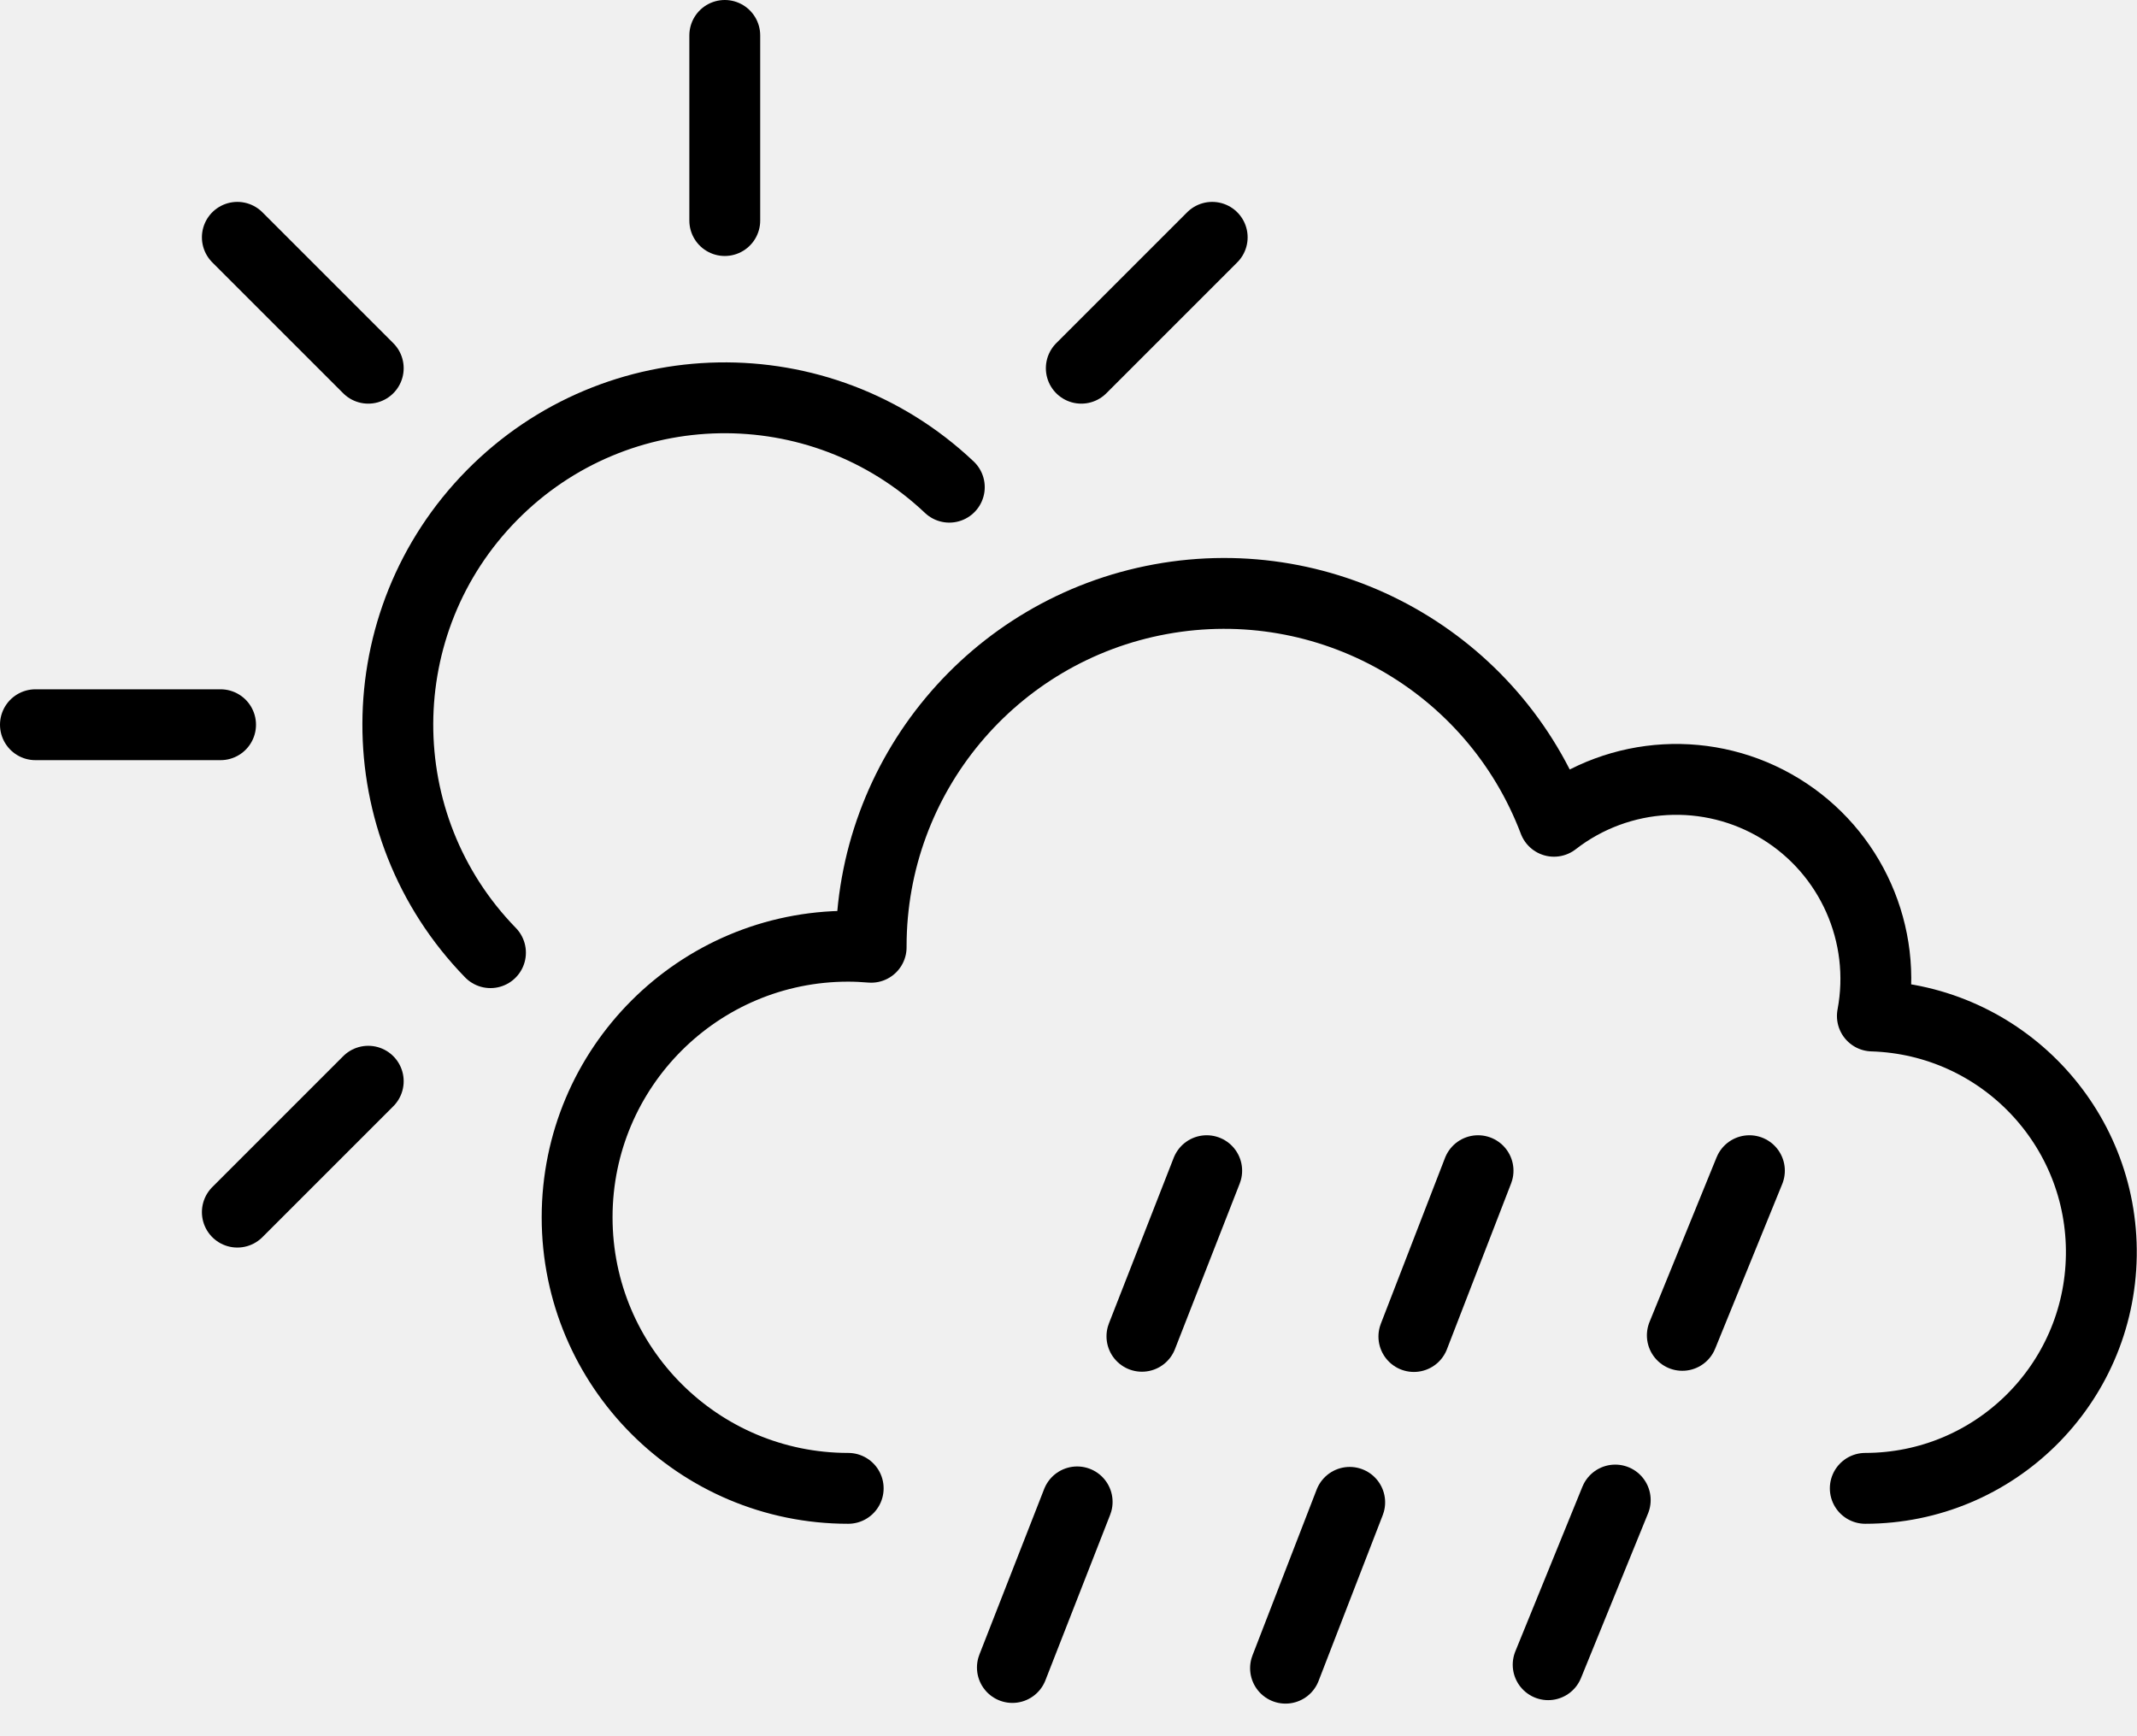
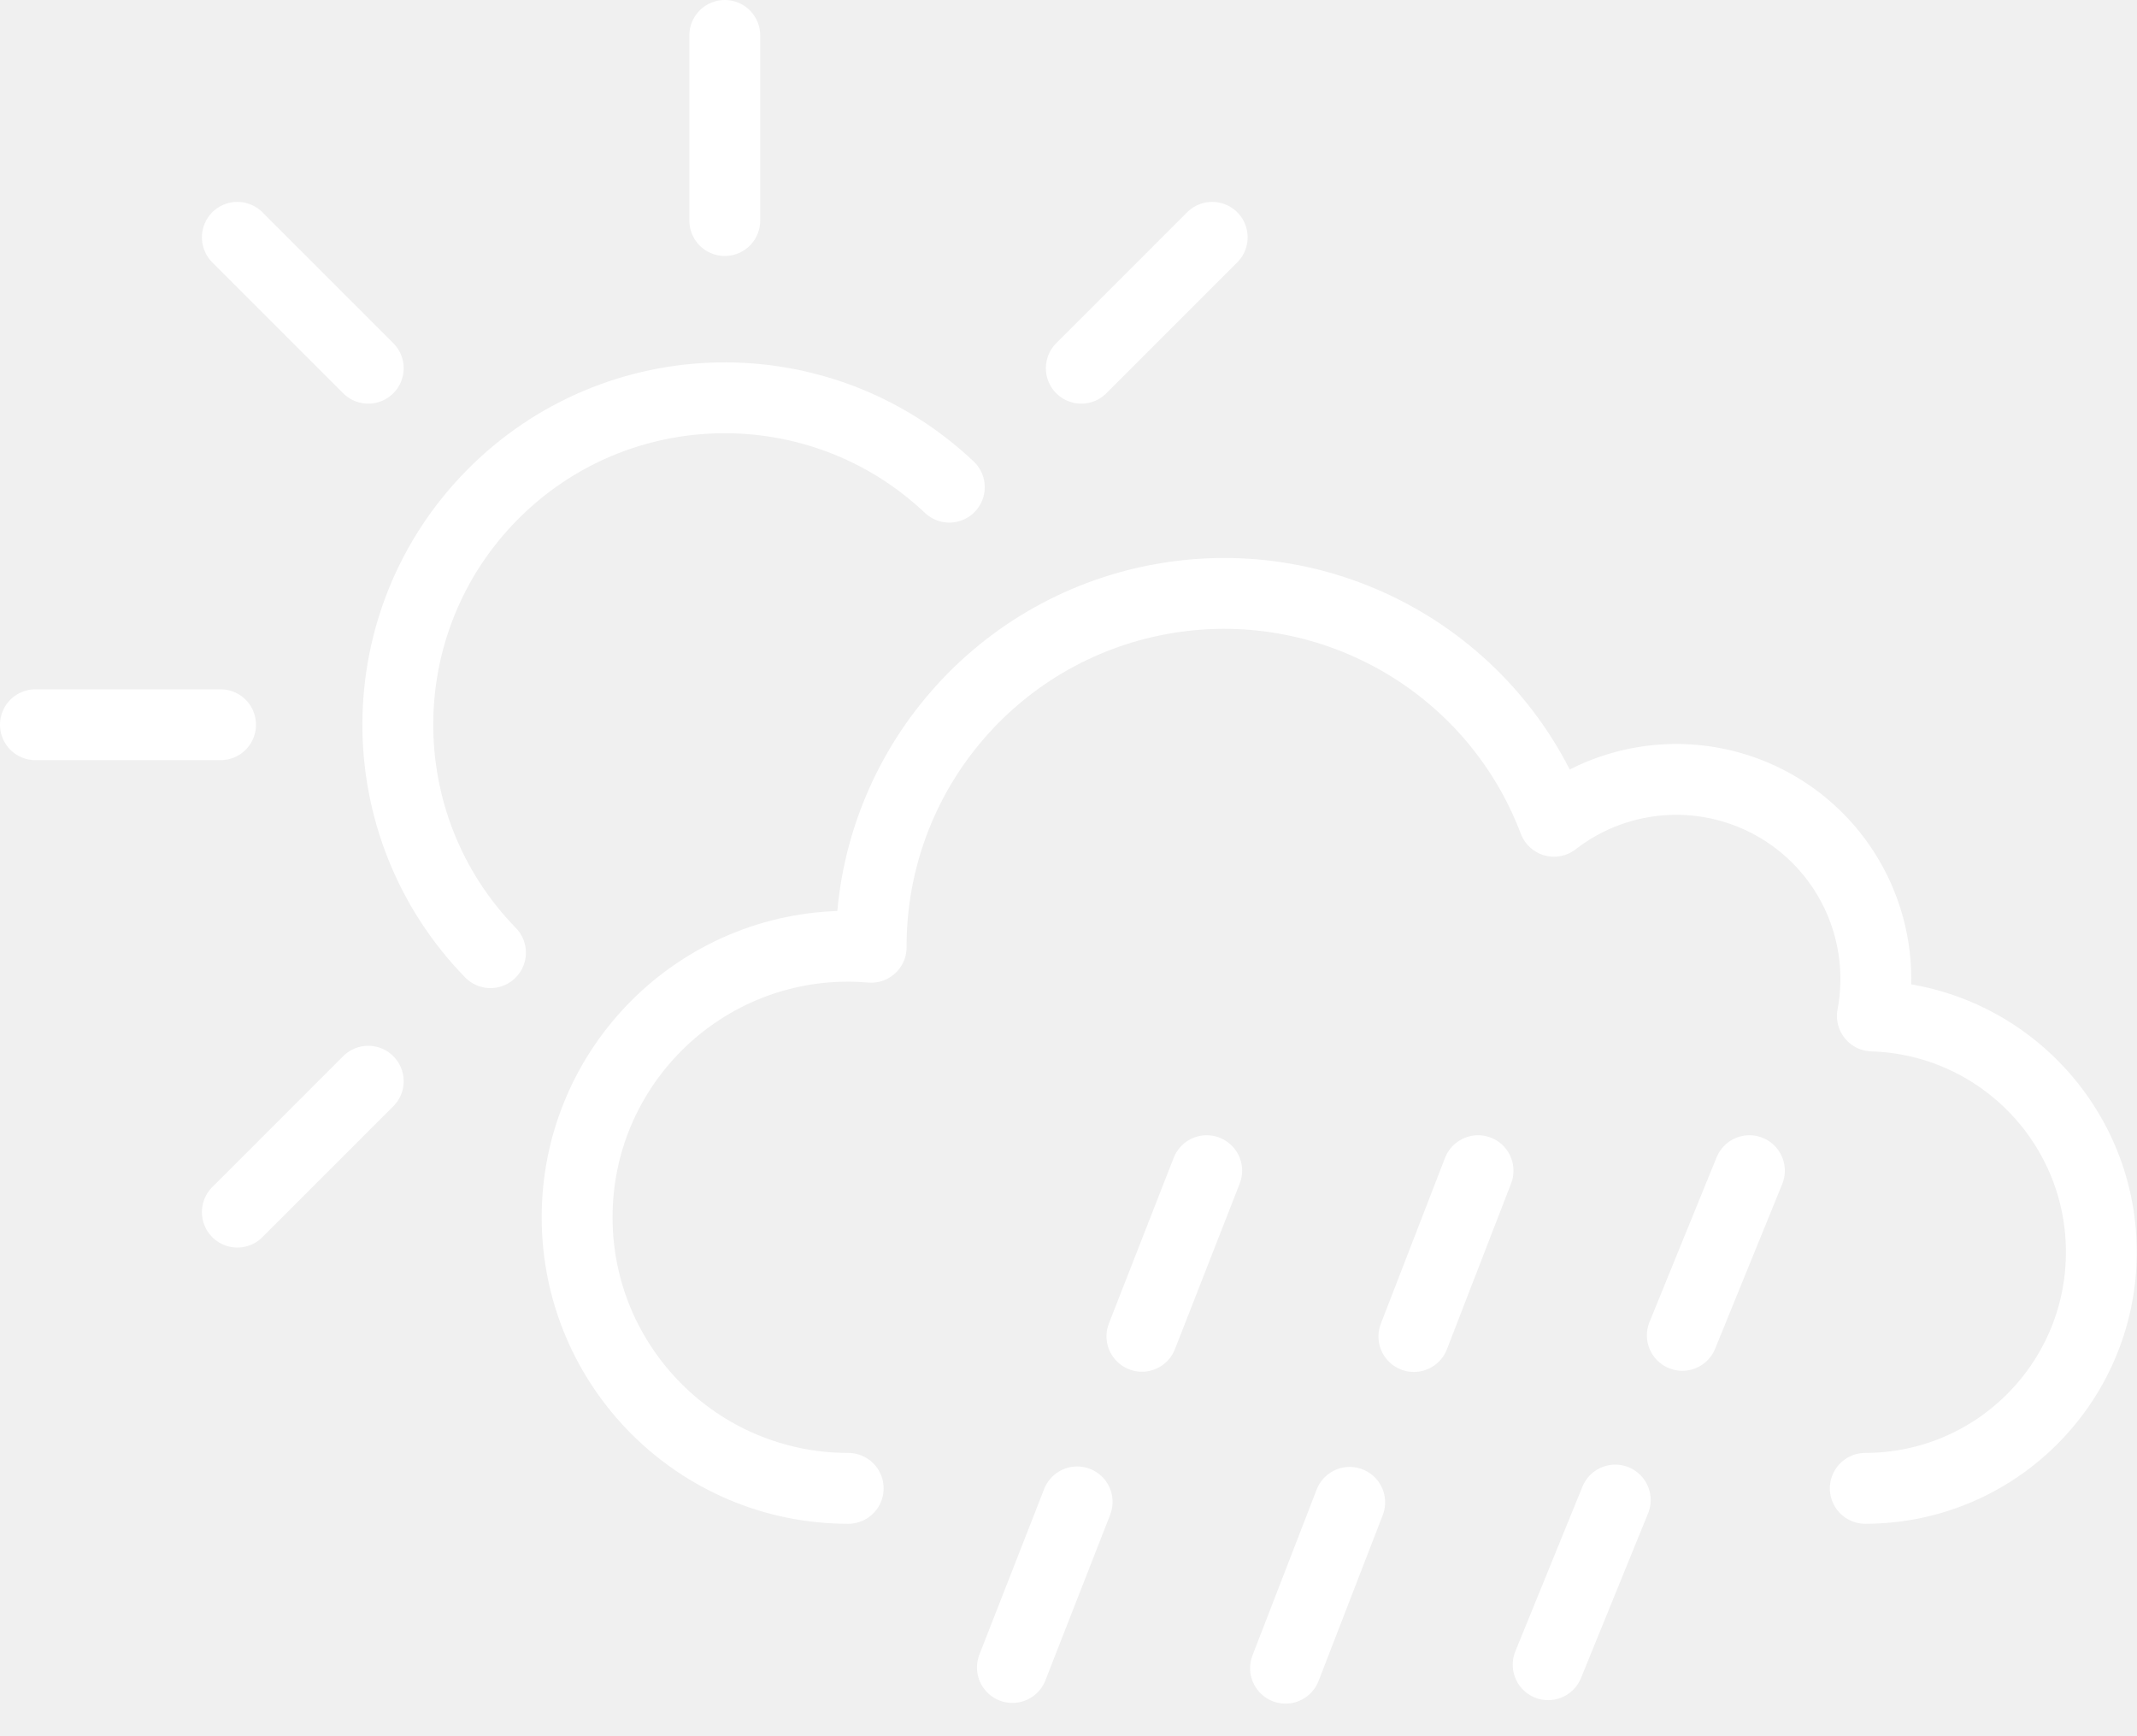
<svg xmlns="http://www.w3.org/2000/svg" viewBox="0 0 304.725 247.5">
  <g id="Group_65" data-name="Group 65" transform="translate(-2039.377 3885.454)">
    <g id="Group_43" data-name="Group 43" transform="translate(-3815.971 -1913.074)">
-       <path id="Path_72" data-name="Path 72" d="M4846.327,627.867a33.689,33.689,0,0,0,1.011-67.362,28.454,28.454,0,0,0-45.4-27.766,50.316,50.316,0,0,0-97.368,17.82c0,.049,0,.1,0,.148-1.08-.091-2.17-.148-3.274-.148a38.654,38.654,0,0,0,0,77.308" transform="translate(1275 -2388.004)" fill="none" stroke="#000" stroke-linecap="round" stroke-linejoin="round" stroke-width="10.104" />
-       <line id="Line_125" data-name="Line 125" x1="28.946" y2="74.011" transform="translate(5998.471 -1805.437)" fill="none" stroke="#000" stroke-linecap="round" stroke-linejoin="round" stroke-width="10.104" stroke-dasharray="25.357 25.357" />
-       <line id="Line_126" data-name="Line 126" x1="28.639" y2="74.011" transform="translate(6037.471 -1805.437)" fill="none" stroke="#000" stroke-linecap="round" stroke-linejoin="round" stroke-width="10.104" stroke-dasharray="25.357 25.357" />
-       <line id="Line_127" data-name="Line 127" x1="29.333" y2="72.011" transform="translate(6075.471 -1805.437)" fill="none" stroke="#000" stroke-linecap="round" stroke-linejoin="round" stroke-width="10.104" stroke-dasharray="25.357 25.357" />
+       <path id="Path_72" data-name="Path 72" d="M4846.327,627.867a33.689,33.689,0,0,0,1.011-67.362,28.454,28.454,0,0,0-45.4-27.766,50.316,50.316,0,0,0-97.368,17.82c0,.049,0,.1,0,.148-1.08-.091-2.17-.148-3.274-.148a38.654,38.654,0,0,0,0,77.308" transform="translate(1275 -2388.004)" fill="none" stroke="#fff" stroke-linecap="round" stroke-linejoin="round" stroke-width="10.104" />
+       <line id="Line_125" data-name="Line 125" x1="28.946" y2="74.011" transform="translate(5998.471 -1805.437)" fill="none" stroke="#fff" stroke-linecap="round" stroke-linejoin="round" stroke-width="10.104" stroke-dasharray="25.357 25.357" />
+       <line id="Line_126" data-name="Line 126" x1="28.639" y2="74.011" transform="translate(6037.471 -1805.437)" fill="none" stroke="#fff" stroke-linecap="round" stroke-linejoin="round" stroke-width="10.104" stroke-dasharray="25.357 25.357" />
+       <line id="Line_127" data-name="Line 127" x1="29.333" y2="72.011" transform="translate(6075.471 -1805.437)" fill="none" stroke="#fff" stroke-linecap="round" stroke-linejoin="round" stroke-width="10.104" stroke-dasharray="25.357 25.357" />
    </g>
-     <path id="Path_129" data-name="Path 129" d="M5135.5,530.024a46.612,46.612,0,0,0-65.428,66.379" transform="translate(-2960.756 -4346.004)" fill="none" stroke="#000" stroke-linecap="round" stroke-linejoin="round" stroke-width="10.104" />
-     <line id="Line_198" data-name="Line 198" y1="26.4" transform="translate(2142.726 -3880.402)" fill="none" stroke="#000" stroke-linecap="round" stroke-linejoin="round" stroke-width="10.104" />
-     <line id="Line_199" data-name="Line 199" y1="18.667" x2="18.667" transform="translate(2193.564 -3851.612)" fill="none" stroke="#000" stroke-linecap="round" stroke-linejoin="round" stroke-width="10.104" />
-     <line id="Line_200" data-name="Line 200" x1="18.667" y2="18.667" transform="translate(2073.22 -3731.268)" fill="none" stroke="#000" stroke-linecap="round" stroke-linejoin="round" stroke-width="10.104" />
-     <line id="Line_201" data-name="Line 201" x1="26.4" transform="translate(2044.429 -3782.106)" fill="none" stroke="#000" stroke-linecap="round" stroke-linejoin="round" stroke-width="10.104" />
-     <line id="Line_202" data-name="Line 202" x1="18.667" y1="18.667" transform="translate(2073.22 -3851.612)" fill="none" stroke="#000" stroke-linecap="round" stroke-linejoin="round" stroke-width="10.104" />
+     <path id="Path_129" data-name="Path 129" d="M5135.5,530.024a46.612,46.612,0,0,0-65.428,66.379" transform="translate(-2960.756 -4346.004)" fill="none" stroke="#fff" stroke-linecap="round" stroke-linejoin="round" stroke-width="10.104" />
+     <line id="Line_198" data-name="Line 198" y1="26.4" transform="translate(2142.726 -3880.402)" fill="none" stroke="#fff" stroke-linecap="round" stroke-linejoin="round" stroke-width="10.104" />
+     <line id="Line_199" data-name="Line 199" y1="18.667" x2="18.667" transform="translate(2193.564 -3851.612)" fill="none" stroke="#fff" stroke-linecap="round" stroke-linejoin="round" stroke-width="10.104" />
+     <line id="Line_200" data-name="Line 200" x1="18.667" y2="18.667" transform="translate(2073.22 -3731.268)" fill="none" stroke="#fff" stroke-linecap="round" stroke-linejoin="round" stroke-width="10.104" />
+     <line id="Line_201" data-name="Line 201" x1="26.4" transform="translate(2044.429 -3782.106)" fill="none" stroke="#fff" stroke-linecap="round" stroke-linejoin="round" stroke-width="10.104" />
+     <line id="Line_202" data-name="Line 202" x1="18.667" y1="18.667" transform="translate(2073.22 -3851.612)" fill="none" stroke="#fff" stroke-linecap="round" stroke-linejoin="round" stroke-width="10.104" />
  </g>
</svg>
